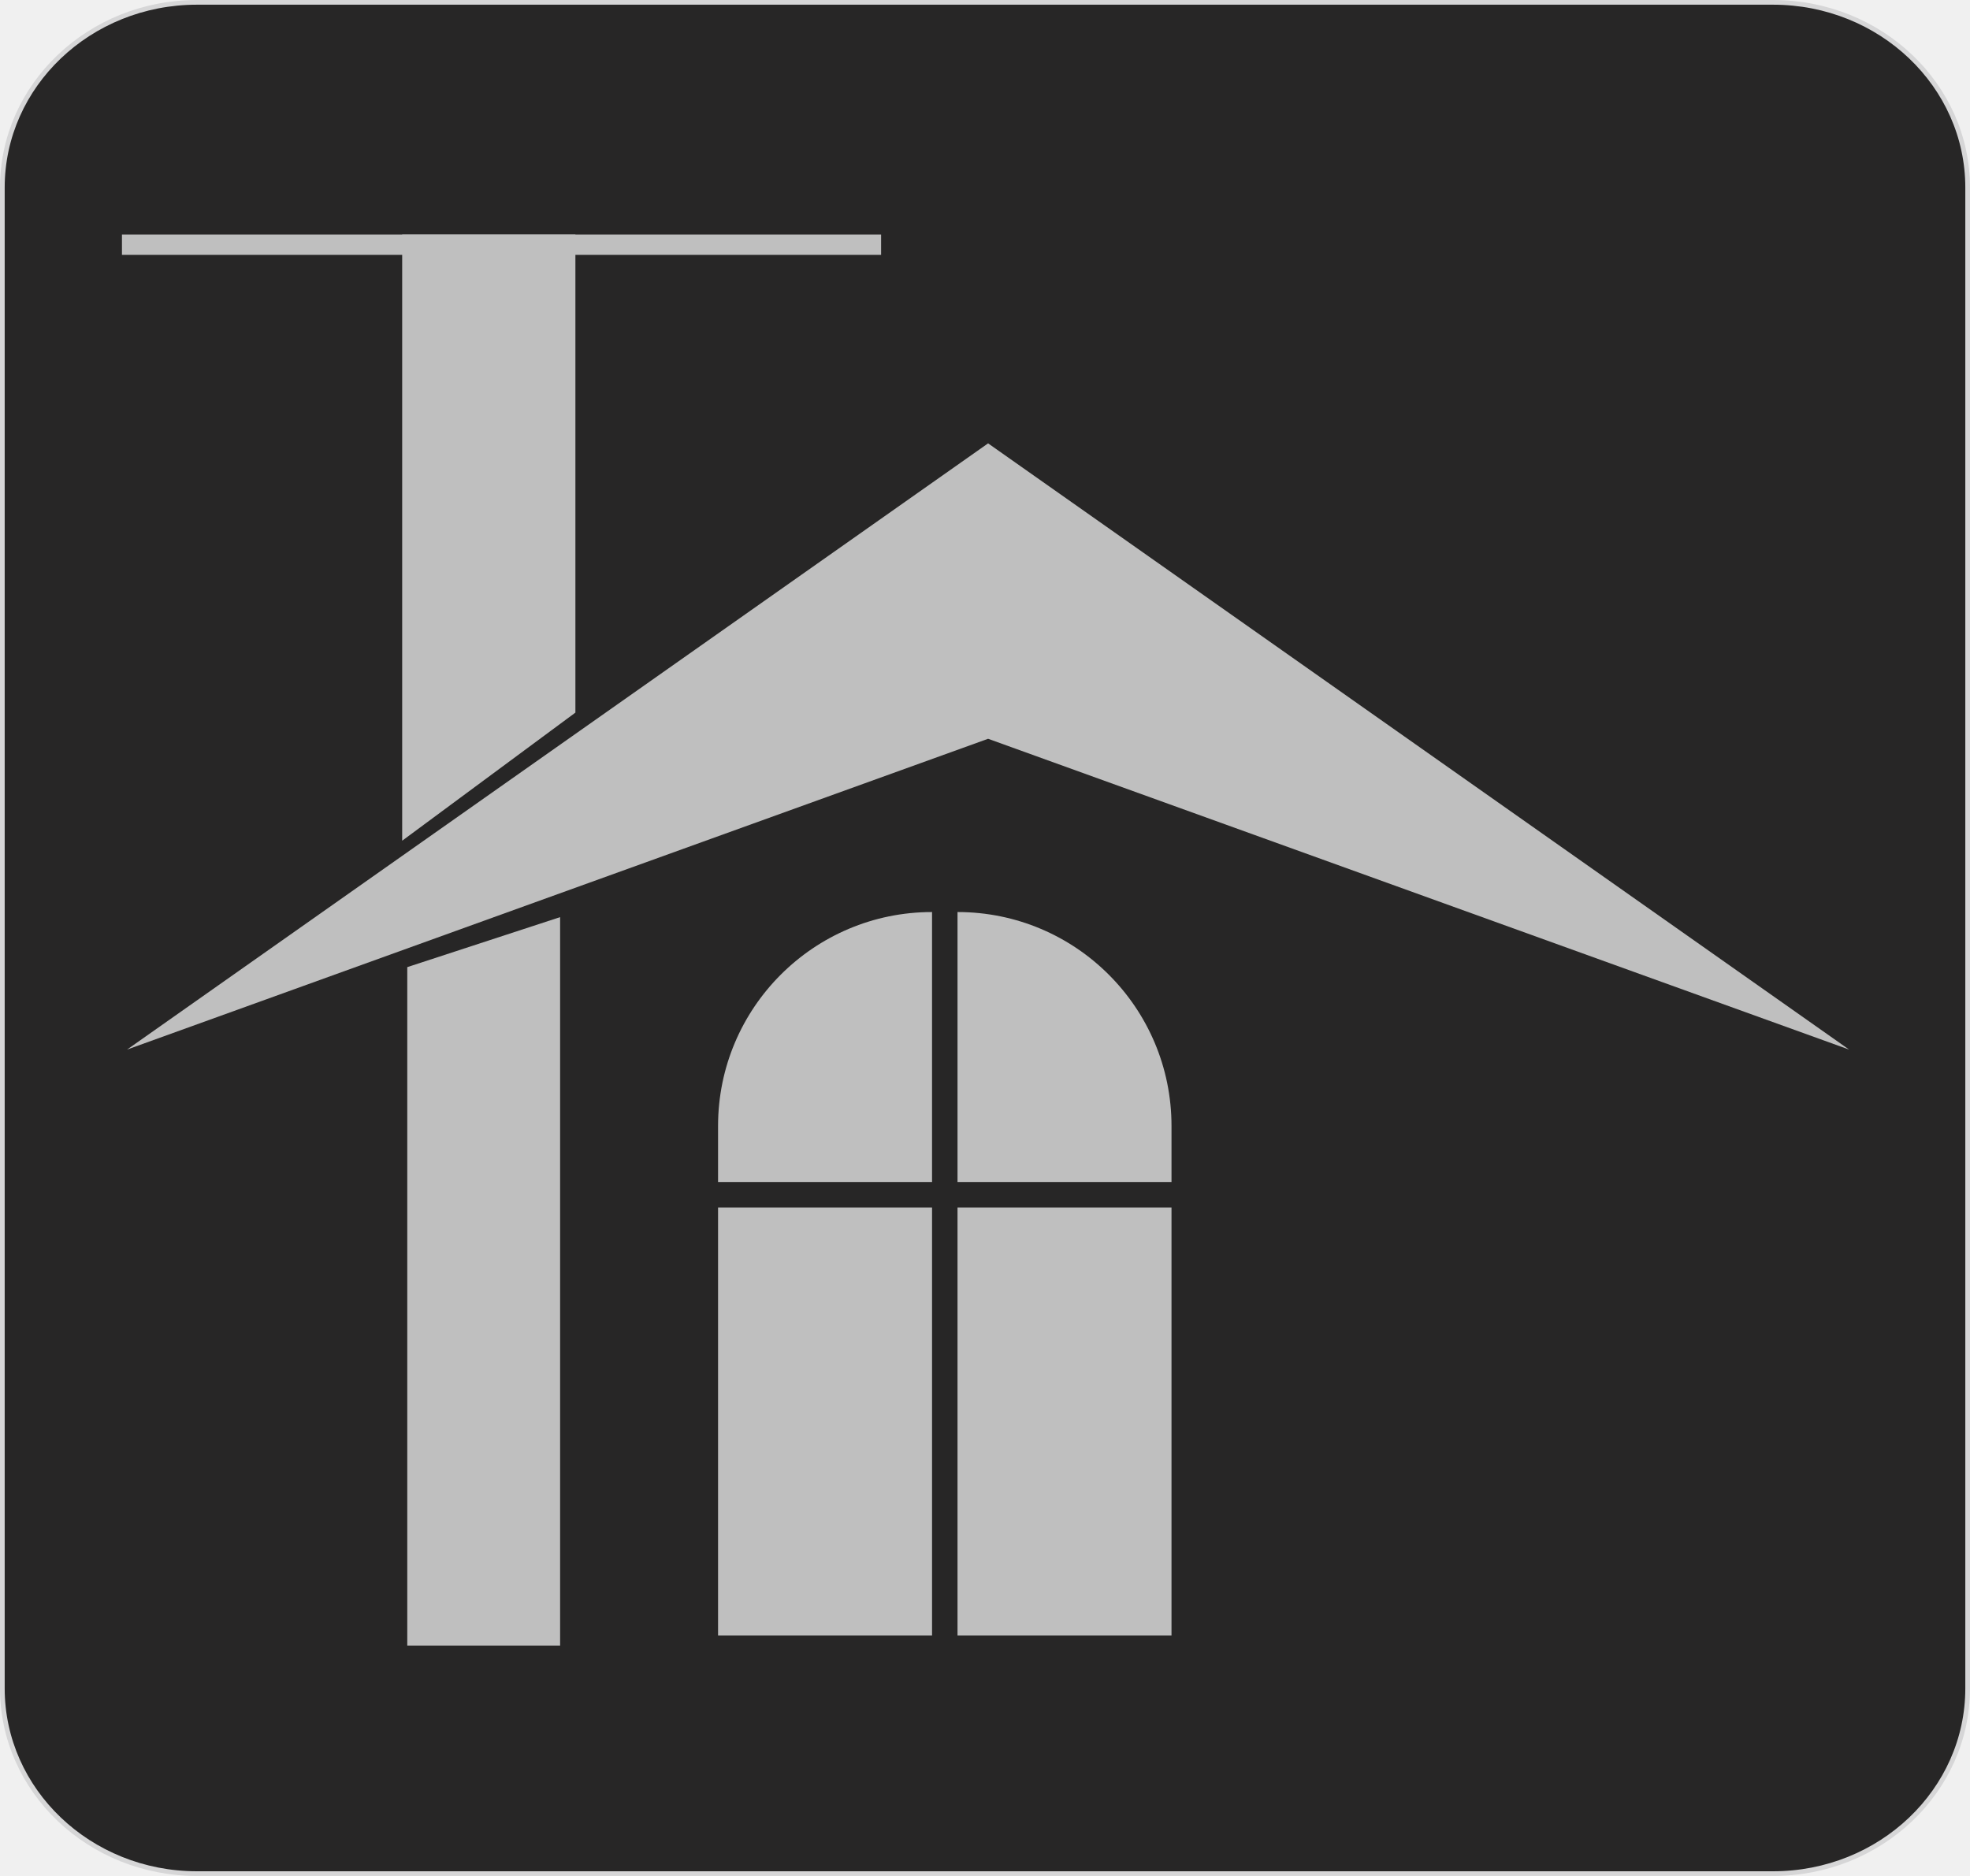
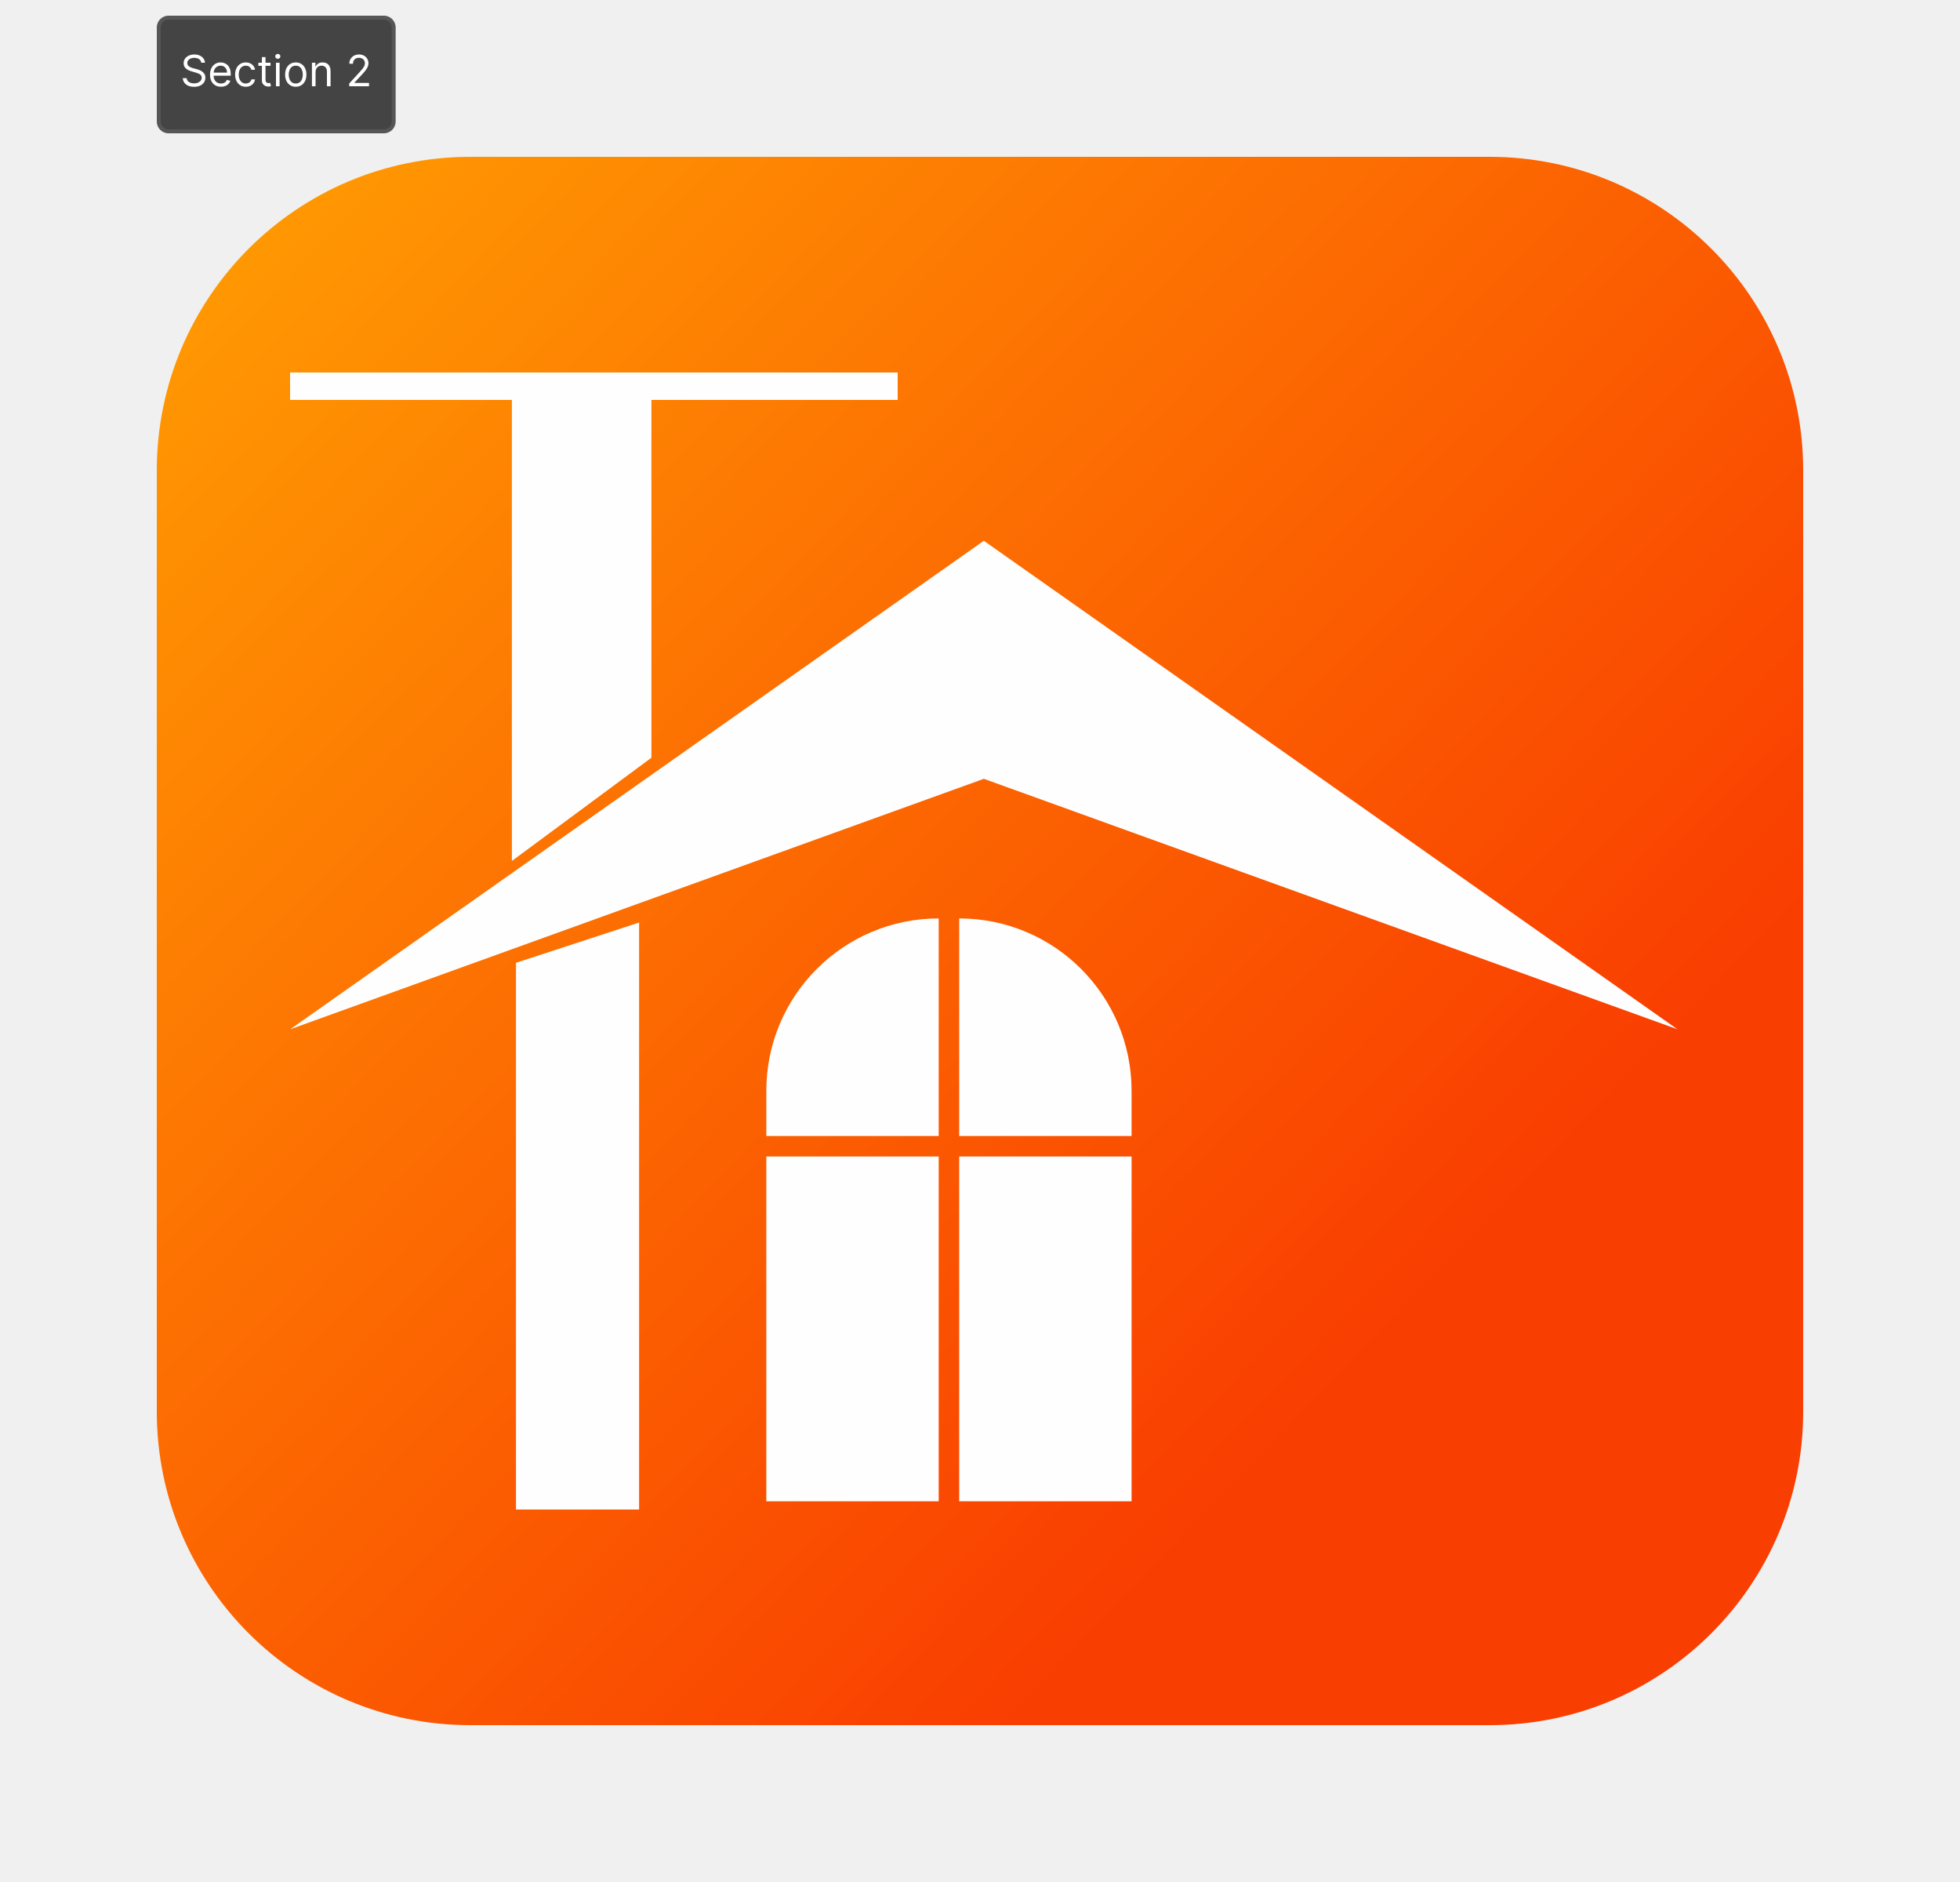
- <svg xmlns="http://www.w3.org/2000/svg" width="420" height="400" viewBox="0 0 420 400" fill="none">
-   <path d="M42 0.5H378C400.943 0.5 419.5 18.207 419.5 40V360C419.5 381.793 400.943 399.5 378 399.5H42C19.057 399.5 0.5 381.793 0.5 360V40C0.5 18.207 19.057 0.5 42 0.5Z" fill="#272626" stroke="#D6D6D7" />
-   <path d="M119.416 195.554L86.829 206.214V350.885H119.416V195.554Z" fill="#BFBFBF" />
-   <path d="M85.743 179.261L122.674 151.946V50H85.743V179.261Z" fill="#BFBFBF" />
-   <rect x="26" y="50" width="161.848" height="4.345" fill="#BFBFBF" />
-   <rect x="153.089" y="257.469" width="45.621" height="91.243" fill="#BFBFBF" />
-   <path d="M153.089 240.09C153.089 214.894 173.514 194.468 198.71 194.468V194.468V252.038H153.089V240.09Z" fill="#BFBFBF" />
-   <path d="M204.141 194.468V194.468C229.337 194.468 249.763 214.894 249.763 240.09V252.038H204.141V194.468Z" fill="#BFBFBF" />
-   <rect x="204.141" y="257.469" width="45.621" height="91.243" fill="#BFBFBF" />
-   <path d="M27.086 223.796L210.659 94.535L394.231 223.796L210.659 157.525L27.086 223.796Z" fill="#BFBFBF" />
+ <svg xmlns="http://www.w3.org/2000/svg" width="500" height="480" viewBox="0 0 500 480" fill="none">
+   <rect x="40" y="40" width="420" height="400" rx="80" fill="url(#paint0_linear_0_1)" />
+   <path d="M163.036 235.289L131.628 245.563V385H163.036V235.289Z" fill="#FEFEFE" />
+   <path d="M130.581 219.585L166.177 193.257V95H130.581V219.585Z" fill="#FEFEFE" />
+   <rect x="74" y="95" width="155" height="7" fill="#FEFEFE" />
+   <rect x="195.491" y="294.964" width="43.971" height="87.942" fill="#FEFEFE" />
+   <path d="M195.491 278.213C195.491 253.928 215.178 234.242 239.462 234.242V234.242V289.729H195.491V278.213Z" fill="#FEFEFE" />
+   <path d="M244.697 234.242V234.242C268.981 234.242 288.668 253.928 288.668 278.213V289.729H244.697V234.242Z" fill="#FEFEFE" />
+   <rect x="244.697" y="294.964" width="43.971" height="87.942" fill="#FEFEFE" />
+   <path d="M74.047 262.509L250.978 137.924L427.91 262.509L250.978 198.636L74.047 262.509Z" fill="#FEFEFE" />
+   <rect x="40" y="4" width="60.922" height="30" rx="3" fill="#444444" />
+   <rect x="40.5" y="4.5" width="59.922" height="29" rx="2.5" stroke="white" stroke-opacity="0.098" />
+   <path d="M51.344 16C51.297 15.604 51.107 15.297 50.773 15.078C50.44 14.859 50.031 14.75 49.547 14.75C49.193 14.75 48.883 14.807 48.617 14.922C48.354 15.037 48.148 15.194 48 15.395C47.854 15.595 47.781 15.823 47.781 16.078C47.781 16.292 47.832 16.475 47.934 16.629C48.038 16.78 48.171 16.906 48.332 17.008C48.493 17.107 48.663 17.189 48.84 17.254C49.017 17.316 49.18 17.367 49.328 17.406L50.141 17.625C50.349 17.68 50.581 17.755 50.836 17.852C51.094 17.948 51.34 18.079 51.574 18.246C51.811 18.41 52.007 18.621 52.16 18.879C52.314 19.137 52.391 19.453 52.391 19.828C52.391 20.26 52.277 20.651 52.051 21C51.827 21.349 51.499 21.626 51.066 21.832C50.637 22.038 50.115 22.141 49.5 22.141C48.927 22.141 48.431 22.048 48.012 21.863C47.595 21.678 47.267 21.421 47.027 21.09C46.79 20.759 46.656 20.375 46.625 19.938H47.625C47.651 20.24 47.753 20.49 47.93 20.688C48.109 20.883 48.336 21.029 48.609 21.125C48.885 21.219 49.182 21.266 49.5 21.266C49.87 21.266 50.202 21.206 50.496 21.086C50.79 20.963 51.023 20.794 51.195 20.578C51.367 20.359 51.453 20.104 51.453 19.812C51.453 19.547 51.379 19.331 51.23 19.164C51.082 18.997 50.887 18.862 50.645 18.758C50.402 18.654 50.141 18.562 49.859 18.484L48.875 18.203C48.25 18.023 47.755 17.767 47.391 17.434C47.026 17.1 46.844 16.664 46.844 16.125C46.844 15.677 46.965 15.287 47.207 14.953C47.452 14.617 47.78 14.357 48.191 14.172C48.605 13.984 49.068 13.891 49.578 13.891C50.094 13.891 50.552 13.983 50.953 14.168C51.354 14.35 51.672 14.6 51.906 14.918C52.143 15.236 52.268 15.596 52.281 16H51.344ZM56.374 22.125C55.796 22.125 55.297 21.997 54.878 21.742C54.461 21.484 54.14 21.125 53.913 20.664C53.689 20.201 53.577 19.662 53.577 19.047C53.577 18.432 53.689 17.891 53.913 17.422C54.14 16.951 54.455 16.583 54.858 16.32C55.265 16.055 55.739 15.922 56.28 15.922C56.593 15.922 56.901 15.974 57.206 16.078C57.511 16.182 57.788 16.352 58.038 16.586C58.288 16.818 58.487 17.125 58.636 17.508C58.784 17.891 58.858 18.362 58.858 18.922V19.312H54.233V18.516H57.921C57.921 18.177 57.853 17.875 57.718 17.609C57.585 17.344 57.395 17.134 57.148 16.98C56.903 16.827 56.614 16.75 56.28 16.75C55.913 16.75 55.595 16.841 55.327 17.023C55.062 17.203 54.857 17.438 54.714 17.727C54.571 18.016 54.499 18.326 54.499 18.656V19.188C54.499 19.641 54.577 20.025 54.733 20.34C54.892 20.652 55.112 20.891 55.394 21.055C55.675 21.216 56.002 21.297 56.374 21.297C56.616 21.297 56.835 21.263 57.03 21.195C57.228 21.125 57.399 21.021 57.542 20.883C57.685 20.742 57.796 20.568 57.874 20.359L58.765 20.609C58.671 20.912 58.513 21.177 58.292 21.406C58.071 21.633 57.797 21.81 57.472 21.938C57.146 22.062 56.78 22.125 56.374 22.125ZM62.698 22.125C62.136 22.125 61.651 21.992 61.245 21.727C60.839 21.461 60.526 21.095 60.308 20.629C60.089 20.163 59.98 19.63 59.98 19.031C59.98 18.422 60.092 17.884 60.315 17.418C60.542 16.949 60.857 16.583 61.261 16.32C61.667 16.055 62.141 15.922 62.683 15.922C63.105 15.922 63.485 16 63.823 16.156C64.162 16.312 64.439 16.531 64.655 16.812C64.871 17.094 65.005 17.422 65.058 17.797H64.136C64.065 17.523 63.909 17.281 63.667 17.07C63.427 16.857 63.105 16.75 62.698 16.75C62.339 16.75 62.024 16.844 61.753 17.031C61.485 17.216 61.275 17.478 61.124 17.816C60.976 18.152 60.901 18.547 60.901 19C60.901 19.463 60.974 19.867 61.12 20.211C61.269 20.555 61.477 20.822 61.745 21.012C62.016 21.202 62.334 21.297 62.698 21.297C62.938 21.297 63.155 21.255 63.351 21.172C63.546 21.088 63.711 20.969 63.847 20.812C63.982 20.656 64.079 20.469 64.136 20.25H65.058C65.005 20.604 64.877 20.923 64.671 21.207C64.468 21.488 64.198 21.712 63.862 21.879C63.529 22.043 63.141 22.125 62.698 22.125ZM69.015 16V16.781H65.905V16H69.015ZM66.811 14.562H67.733V20.281C67.733 20.542 67.771 20.737 67.847 20.867C67.925 20.995 68.024 21.081 68.144 21.125C68.266 21.167 68.395 21.188 68.53 21.188C68.632 21.188 68.715 21.182 68.78 21.172C68.845 21.159 68.897 21.148 68.936 21.141L69.124 21.969C69.061 21.992 68.974 22.016 68.862 22.039C68.75 22.065 68.608 22.078 68.436 22.078C68.176 22.078 67.921 22.022 67.671 21.91C67.424 21.798 67.218 21.628 67.054 21.398C66.892 21.169 66.811 20.88 66.811 20.531V14.562ZM70.401 22V16H71.323V22H70.401ZM70.87 15C70.69 15 70.535 14.939 70.405 14.816C70.278 14.694 70.214 14.547 70.214 14.375C70.214 14.203 70.278 14.056 70.405 13.934C70.535 13.811 70.69 13.75 70.87 13.75C71.05 13.75 71.204 13.811 71.331 13.934C71.461 14.056 71.526 14.203 71.526 14.375C71.526 14.547 71.461 14.694 71.331 14.816C71.204 14.939 71.05 15 70.87 15ZM75.449 22.125C74.908 22.125 74.432 21.996 74.023 21.738C73.617 21.48 73.299 21.12 73.07 20.656C72.844 20.193 72.731 19.651 72.731 19.031C72.731 18.406 72.844 17.861 73.07 17.395C73.299 16.928 73.617 16.566 74.023 16.309C74.432 16.051 74.908 15.922 75.449 15.922C75.991 15.922 76.465 16.051 76.871 16.309C77.28 16.566 77.598 16.928 77.824 17.395C78.053 17.861 78.168 18.406 78.168 19.031C78.168 19.651 78.053 20.193 77.824 20.656C77.598 21.12 77.28 21.48 76.871 21.738C76.465 21.996 75.991 22.125 75.449 22.125ZM75.449 21.297C75.861 21.297 76.199 21.191 76.465 20.98C76.731 20.77 76.927 20.492 77.055 20.148C77.182 19.805 77.246 19.432 77.246 19.031C77.246 18.63 77.182 18.256 77.055 17.91C76.927 17.564 76.731 17.284 76.465 17.07C76.199 16.857 75.861 16.75 75.449 16.75C75.038 16.75 74.699 16.857 74.434 17.07C74.168 17.284 73.971 17.564 73.844 17.91C73.716 18.256 73.652 18.63 73.652 19.031C73.652 19.432 73.716 19.805 73.844 20.148C73.971 20.492 74.168 20.77 74.434 20.98C74.699 21.191 75.038 21.297 75.449 21.297ZM80.497 18.391V22H79.575V16H80.466V16.938H80.544C80.685 16.633 80.898 16.388 81.185 16.203C81.471 16.016 81.841 15.922 82.294 15.922C82.7 15.922 83.056 16.005 83.36 16.172C83.665 16.336 83.902 16.586 84.071 16.922C84.241 17.255 84.325 17.677 84.325 18.188V22H83.403V18.25C83.403 17.779 83.281 17.412 83.036 17.148C82.791 16.883 82.455 16.75 82.028 16.75C81.734 16.75 81.471 16.814 81.239 16.941C81.01 17.069 80.829 17.255 80.696 17.5C80.564 17.745 80.497 18.042 80.497 18.391ZM89.088 22V21.297L91.728 18.406C92.038 18.068 92.294 17.773 92.494 17.523C92.695 17.271 92.843 17.034 92.939 16.812C93.038 16.588 93.088 16.354 93.088 16.109C93.088 15.828 93.02 15.585 92.885 15.379C92.752 15.173 92.57 15.014 92.338 14.902C92.106 14.79 91.846 14.734 91.557 14.734C91.249 14.734 90.981 14.798 90.752 14.926C90.525 15.051 90.35 15.227 90.225 15.453C90.102 15.68 90.041 15.945 90.041 16.25H89.119C89.119 15.781 89.227 15.37 89.443 15.016C89.659 14.662 89.954 14.385 90.326 14.188C90.701 13.99 91.122 13.891 91.588 13.891C92.057 13.891 92.472 13.99 92.834 14.188C93.196 14.385 93.48 14.652 93.686 14.988C93.891 15.324 93.994 15.698 93.994 16.109C93.994 16.404 93.941 16.691 93.834 16.973C93.73 17.251 93.547 17.562 93.287 17.906C93.029 18.247 92.671 18.664 92.213 19.156L90.416 21.078V21.141H94.135V22H89.088Z" fill="white" />
+   <defs>
+     <linearGradient id="paint0_linear_0_1" x1="430" y1="423.5" x2="61" y2="67.5" gradientUnits="userSpaceOnUse">
+       <stop offset="0.219" stop-color="#F93E01" />
+       <stop offset="1" stop-color="#FF9702" />
+     </linearGradient>
+   </defs>
</svg>
